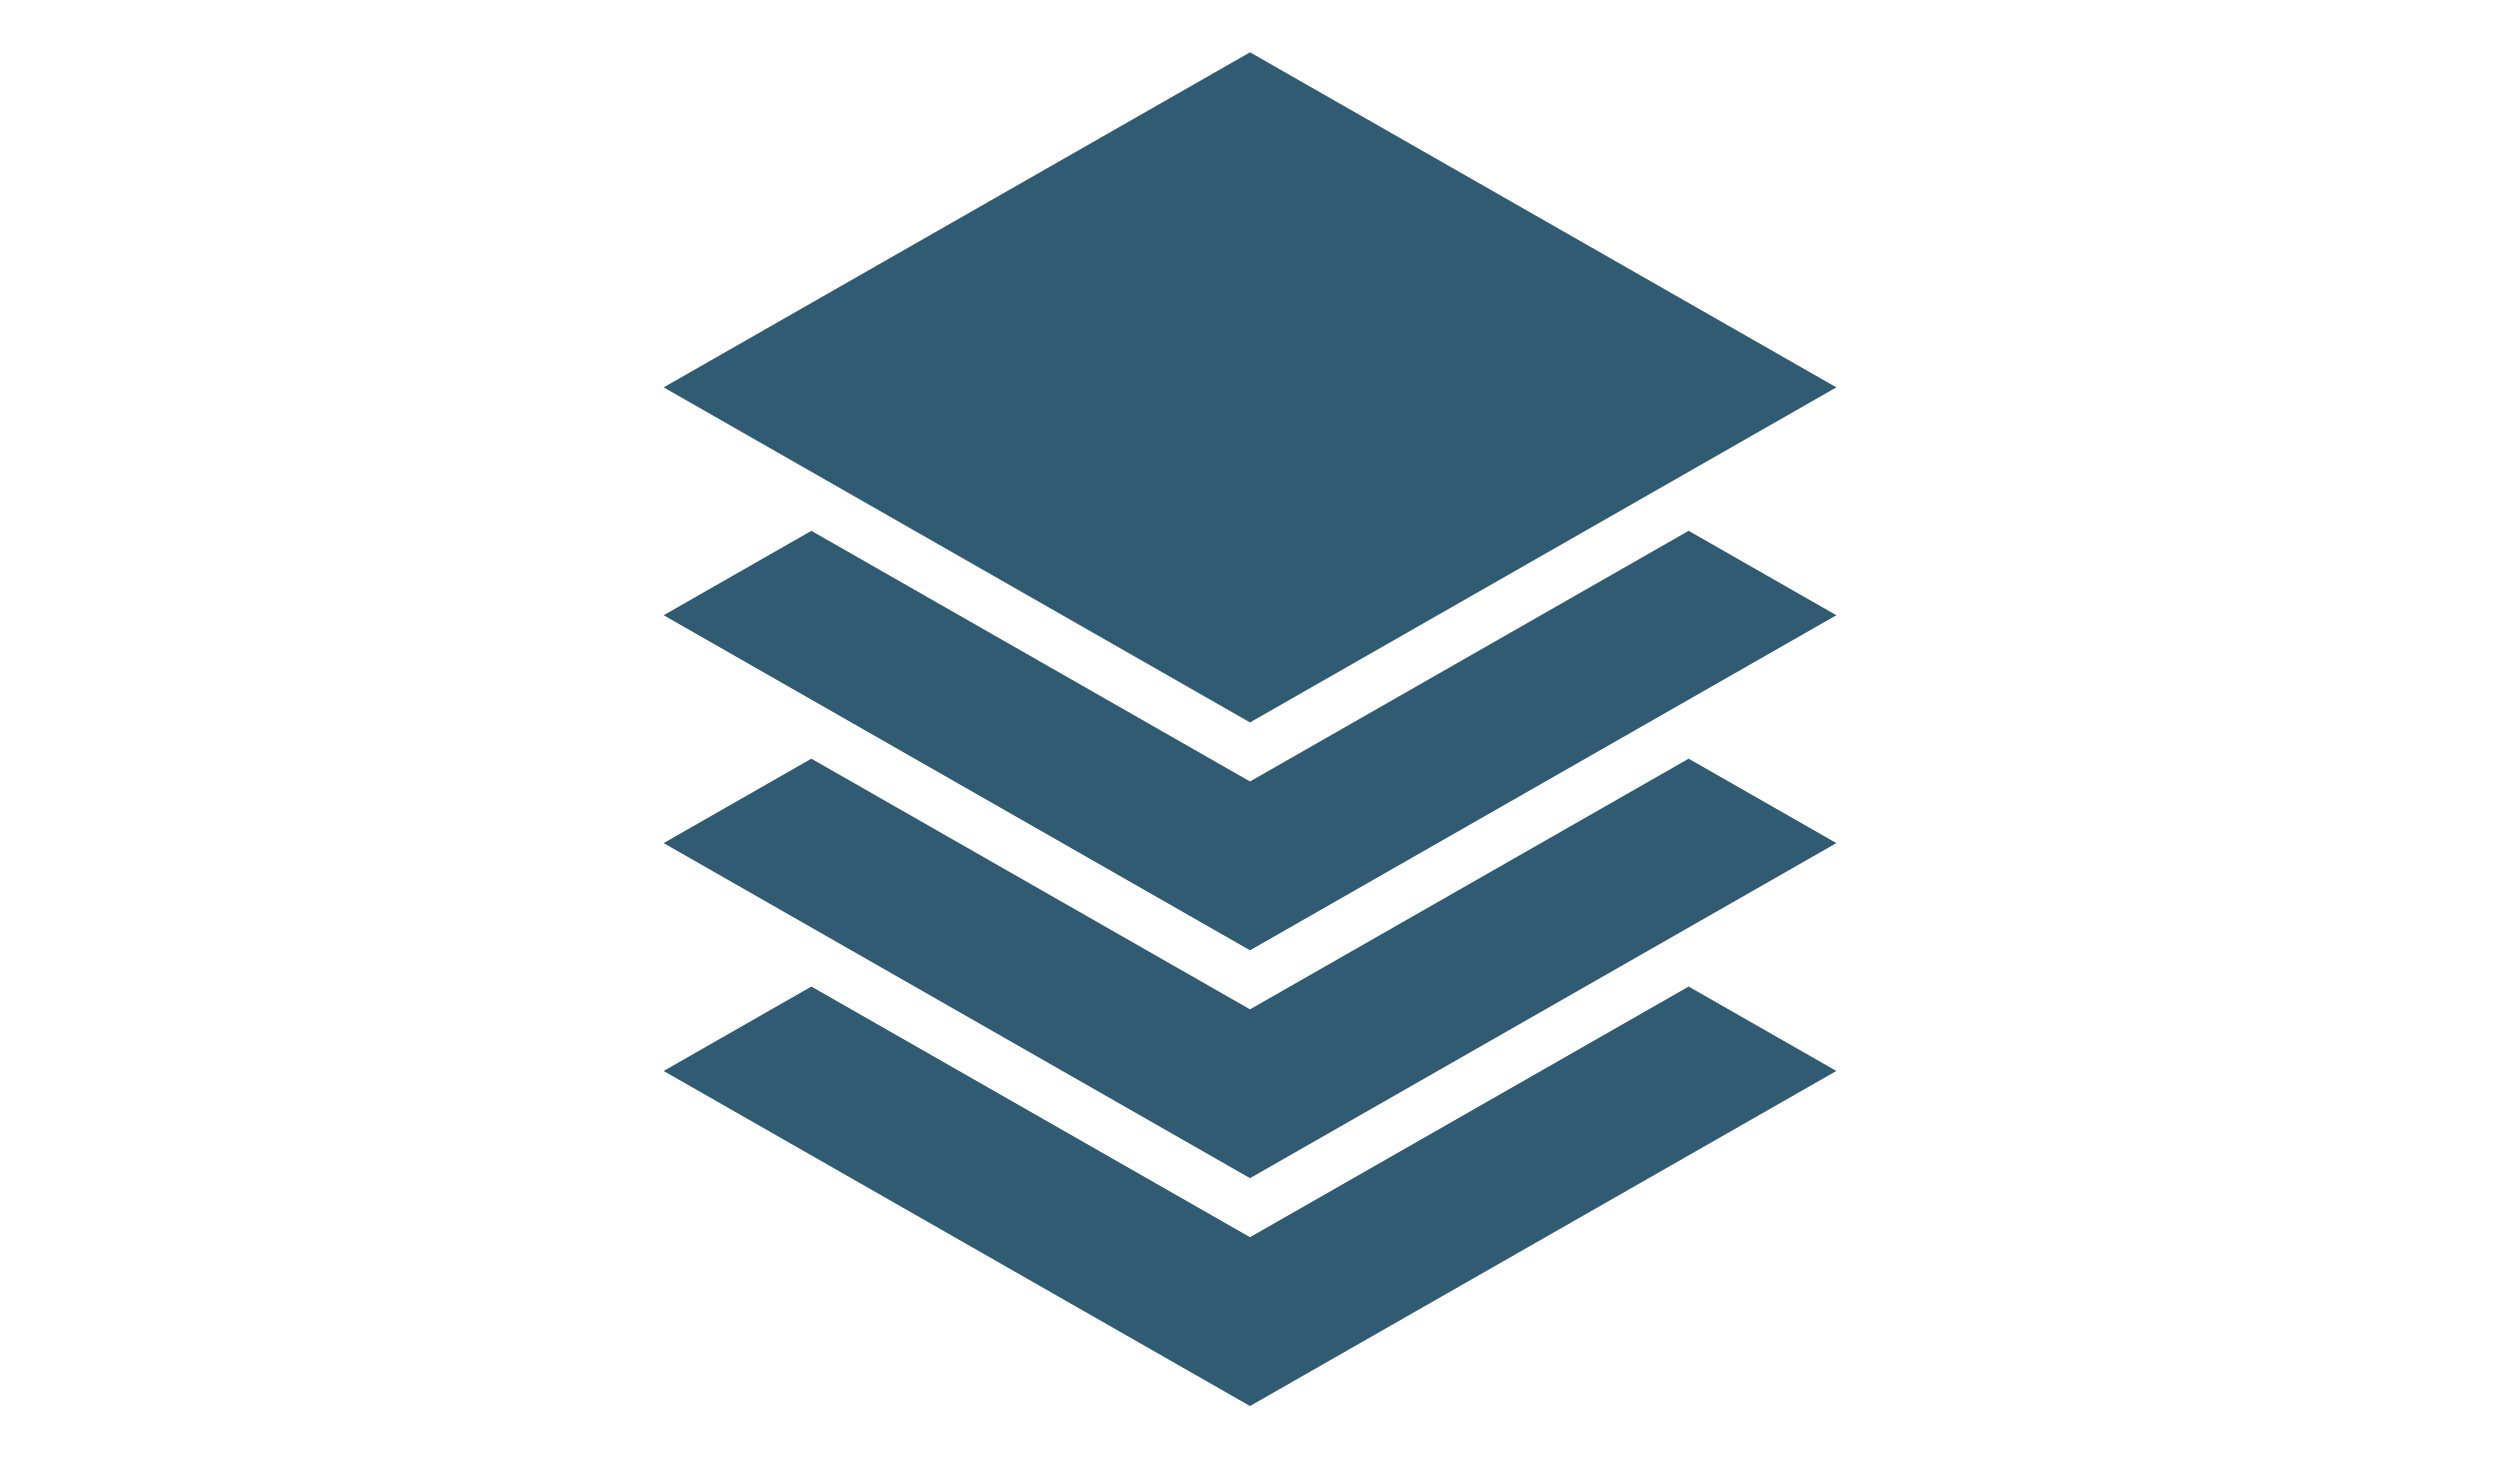
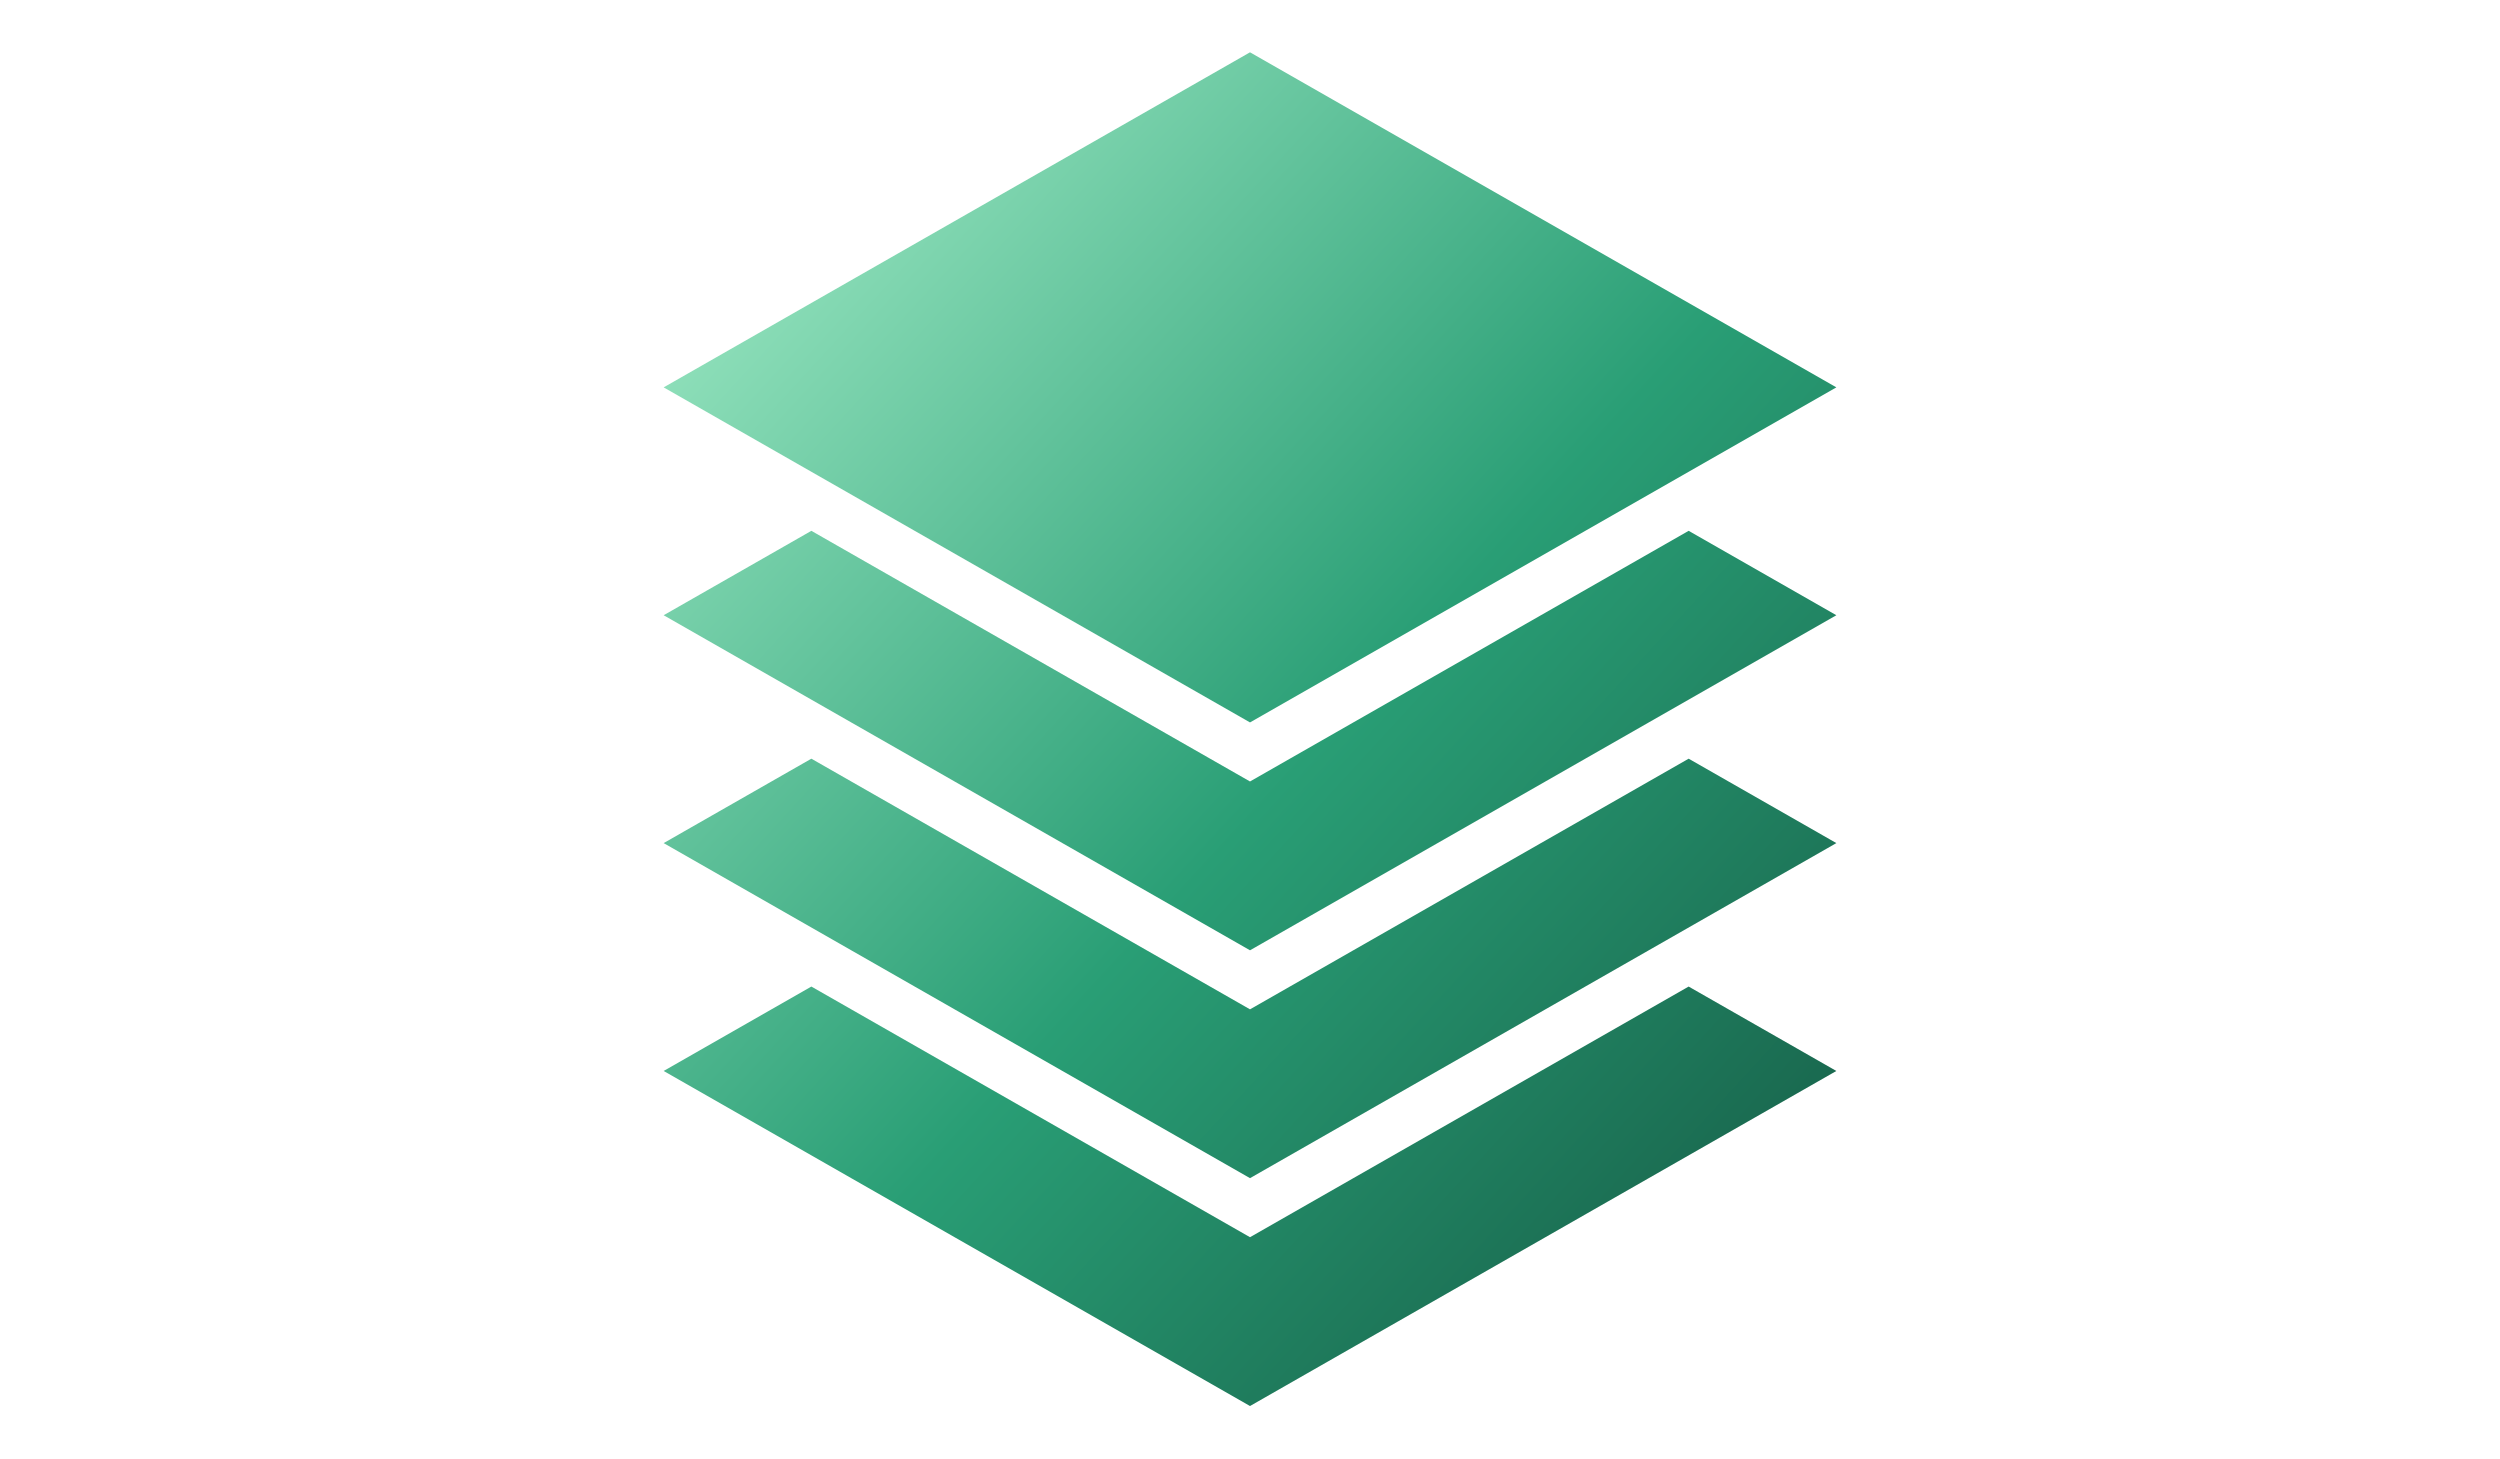
<svg xmlns="http://www.w3.org/2000/svg" viewBox="0 0 512 512" width="1200" height="700" preserveAspectRatio="xMidYMid meet">
-   <path fill="#315a73" d="M256 18.365L50.14 136 256 253.635 461.86 136 256 18.365zm-154 168L50.14 216 256 333.635 461.86 216 410 186.365l-154 88-154-88zm0 80L50.14 296 256 413.635 461.86 296 410 266.365l-154 88-154-88zm0 80L50.14 376 256 493.635 461.86 376 410 346.365l-154 88-154-88z" />
+   <defs data-guide-palette="curated">
+     <linearGradient id="guide-gradient" x1="8%" y1="5%" x2="92%" y2="95%">
+       <stop offset="0%" stop-color="#9ce8c3" />
+       <stop offset="54%" stop-color="#299e75" />
+       <stop offset="100%" stop-color="#176049" />
+     </linearGradient>
+   </defs>
+   <path fill="url(#guide-gradient)" d="M256 18.365L50.14 136 256 253.635 461.86 136 256 18.365zm-154 168L50.14 216 256 333.635 461.86 216 410 186.365l-154 88-154-88zm0 80L50.14 296 256 413.635 461.86 296 410 266.365l-154 88-154-88zm0 80L50.14 376 256 493.635 461.86 376 410 346.365l-154 88-154-88z" />
  <g data-star-markers="curated" aria-hidden="true" opacity="0">
    <circle data-star="1" cx="256" cy="248" r="1" />
  </g>
</svg>
